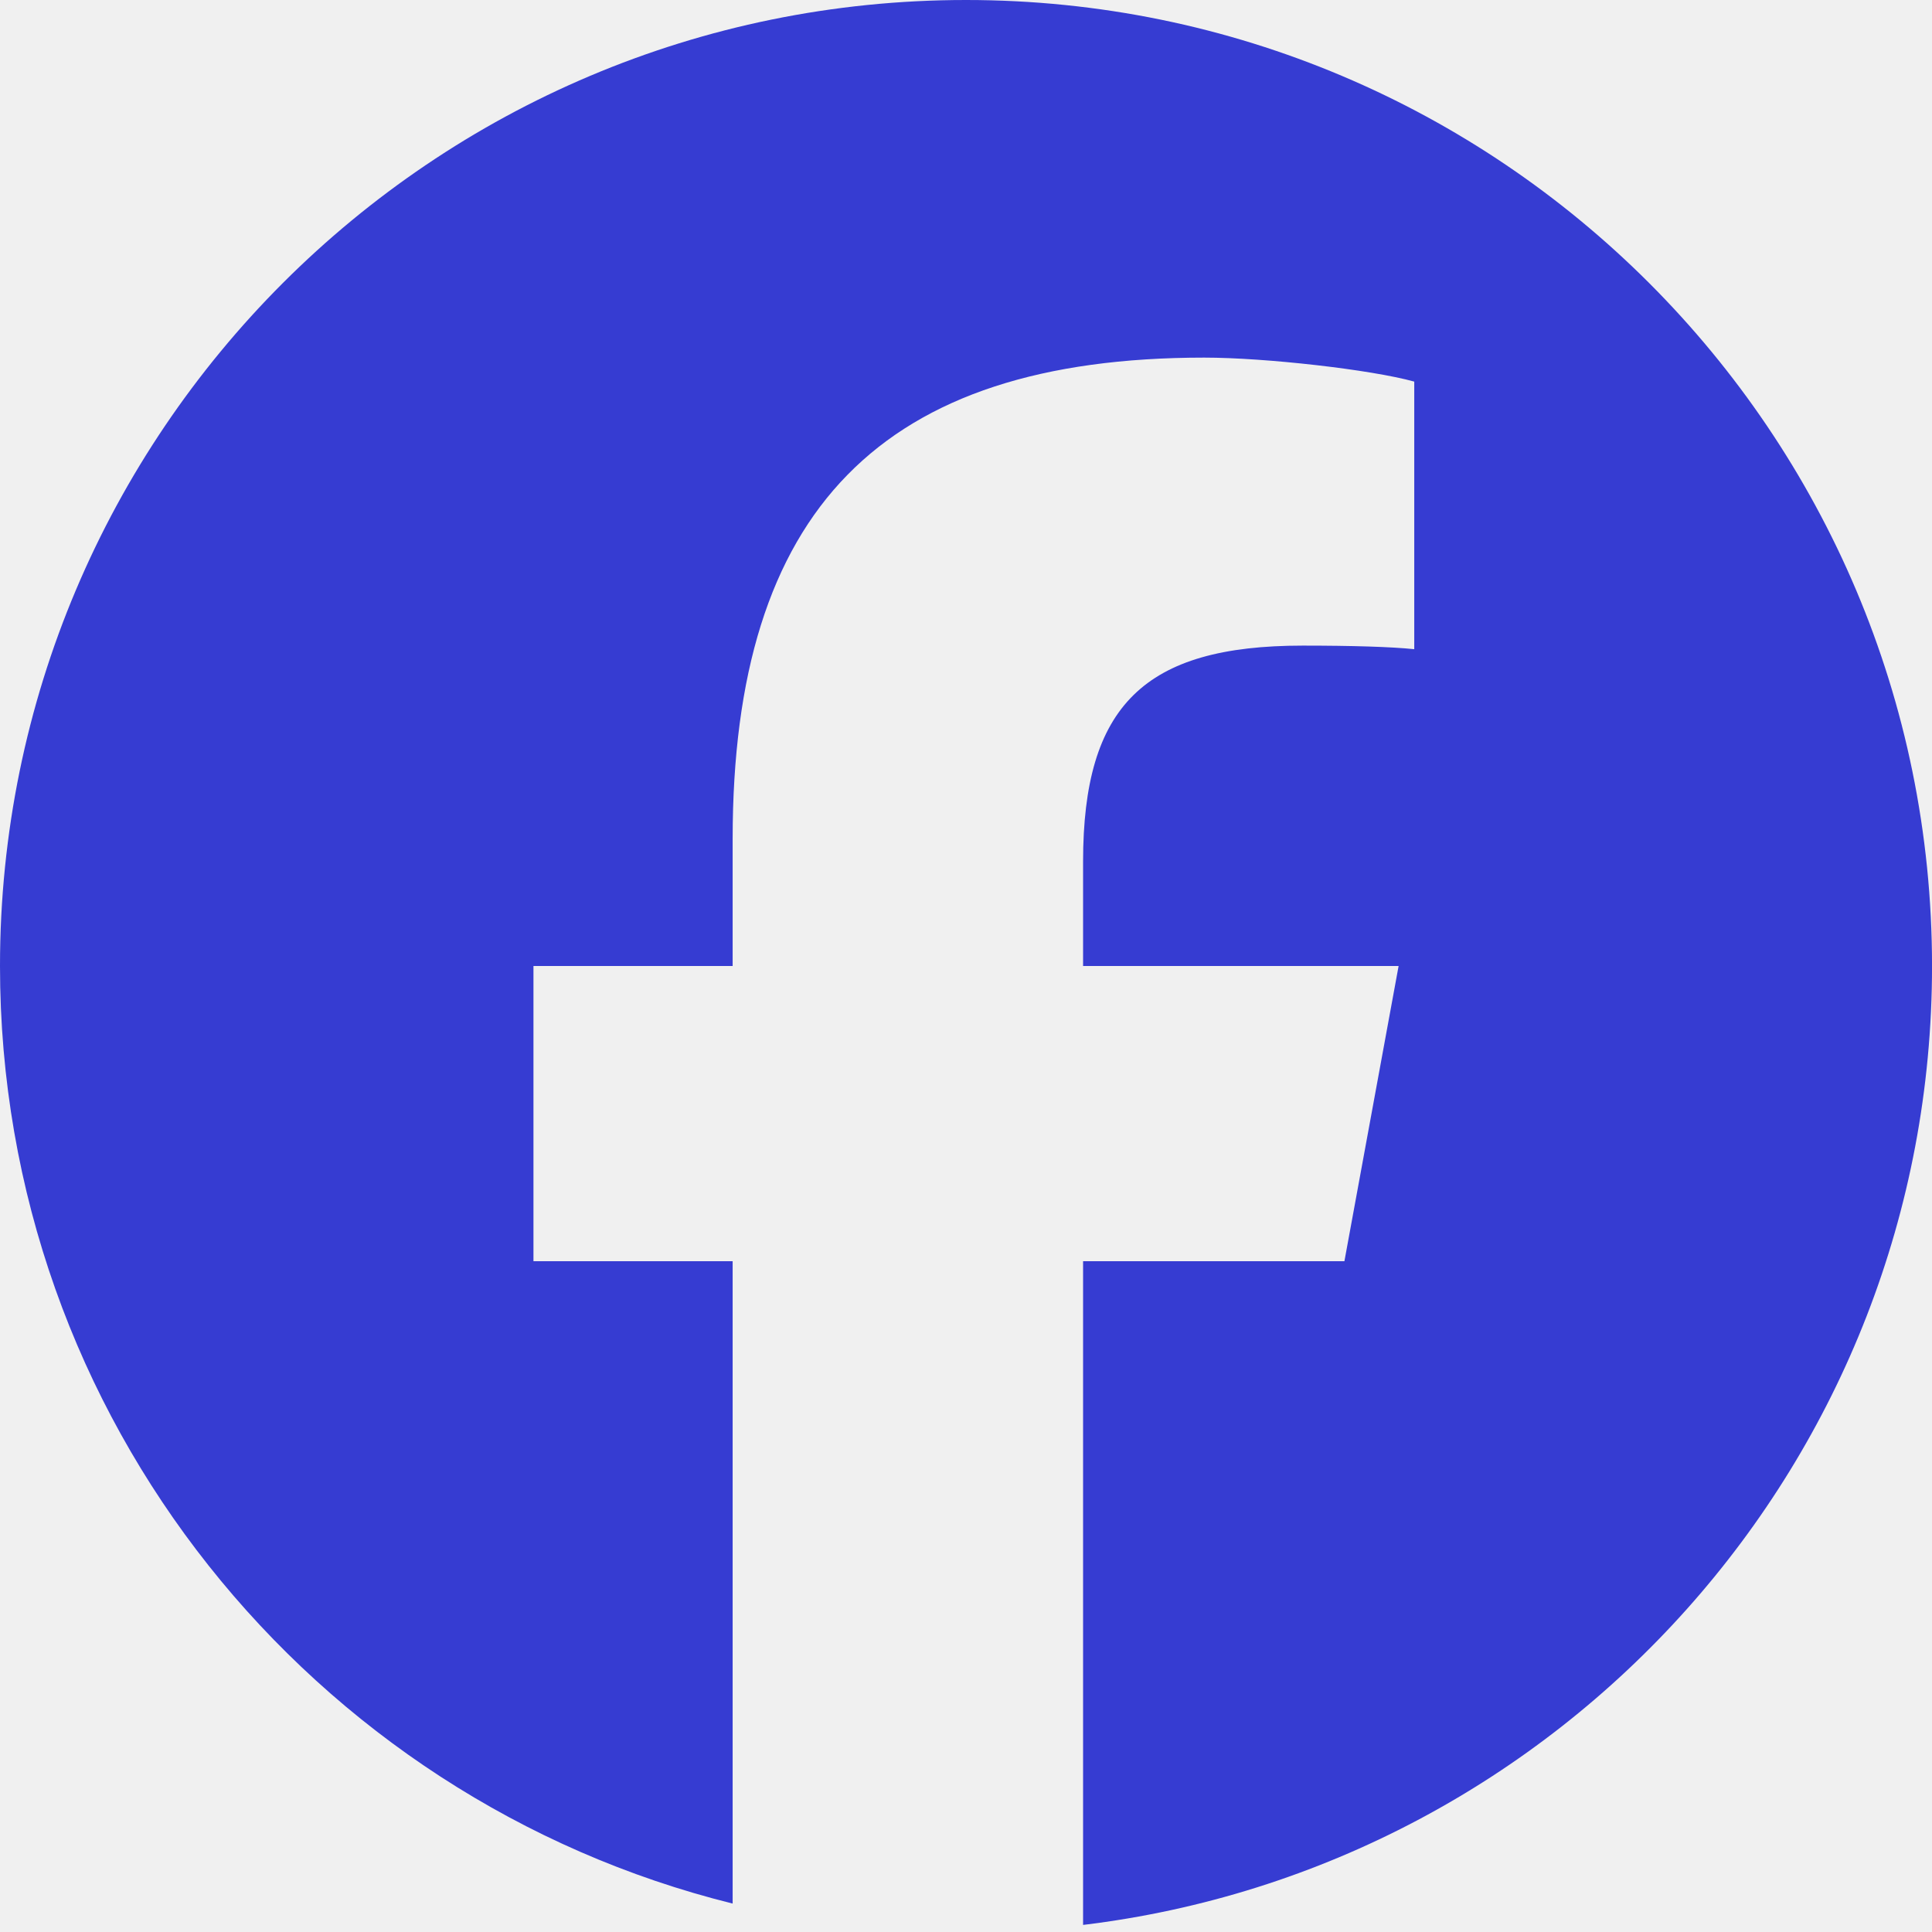
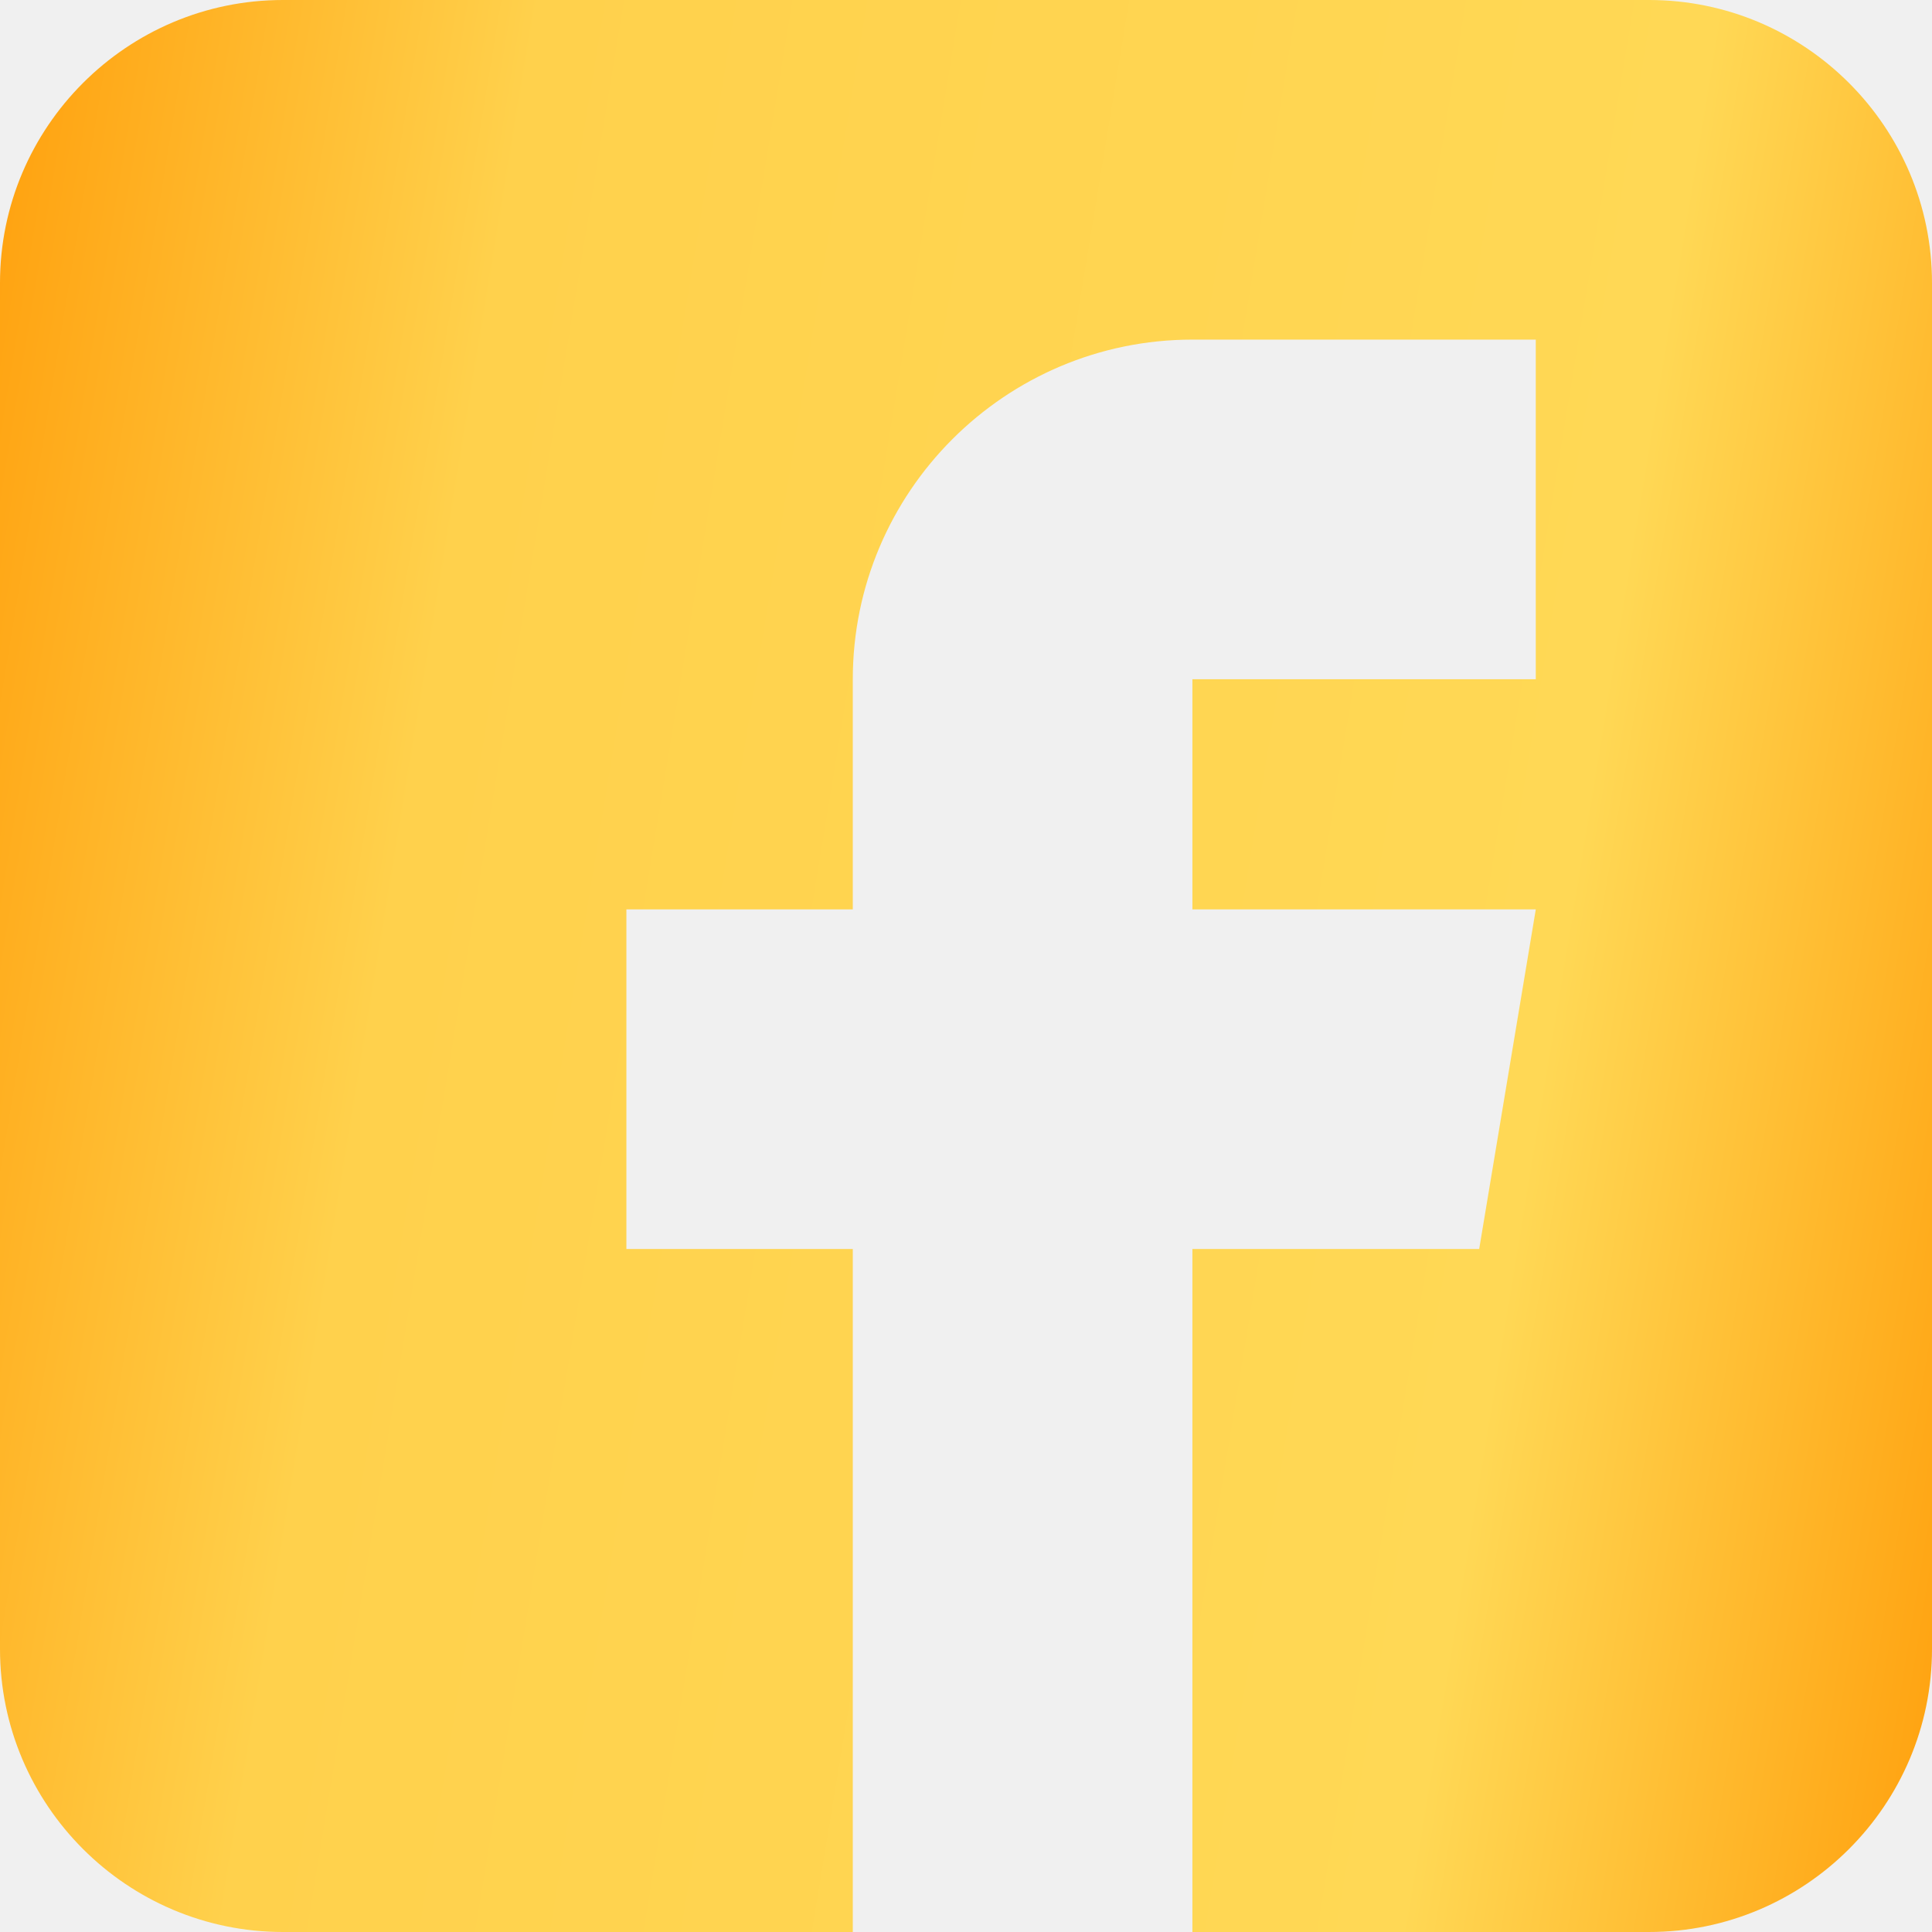
- <svg xmlns="http://www.w3.org/2000/svg" width="60" height="60" viewBox="0 0 60 60" fill="none">
-   <g id="Social Icons" clip-path="url(#clip0_4_4578)">
-     <path id="Vector" d="M30 0C13.432 0 0 13.432 0 30C0 44.069 9.686 55.874 22.753 59.117V39.168H16.567V30H22.753V26.05C22.753 15.839 27.374 11.106 37.399 11.106C39.3 11.106 42.58 11.479 43.921 11.851V20.161C43.213 20.087 41.983 20.05 40.456 20.05C35.537 20.05 33.636 21.913 33.636 26.758V30H43.435L41.752 39.168H33.636V59.78C48.491 57.986 60.001 45.338 60.001 30C60 13.432 46.568 0 30 0Z" fill="#363CD2" />
+ <svg xmlns="http://www.w3.org/2000/svg" width="512" height="512" viewBox="0 0 512 512" fill="none">
+   <g clip-path="url(#clip0_41_83)">
+     <path d="M437 0H75C33.648 0 0 33.648 0 75V437C0 478.352 33.648 512 75 512H226V331H166V241H226V180C226 130.371 266.371 90 316 90H407V180H316V241H407L392 331H316V512H437C478.352 512 512 478.352 512 437V75C512 33.648 478.352 0 437 0Z" fill="url(#paint0_linear_41_83)" />
  </g>
  <defs>
-     <clipPath id="clip0_4_4578">
-       <rect width="60" height="60" fill="white" />
+     <linearGradient id="paint0_linear_41_83" x1="0" y1="0" x2="580.469" y2="95.402" gradientUnits="userSpaceOnUse">
+       <stop stop-color="#FFA00D" />
+       <stop offset="0.24" stop-color="#FFD14C" />
+       <stop offset="0.764" stop-color="#FFD855" />
+       <stop offset="1" stop-color="#FFA00D" />
+     </linearGradient>
+     <clipPath id="clip0_41_83">
+       <rect width="512" height="512" fill="white" />
    </clipPath>
  </defs>
</svg>
